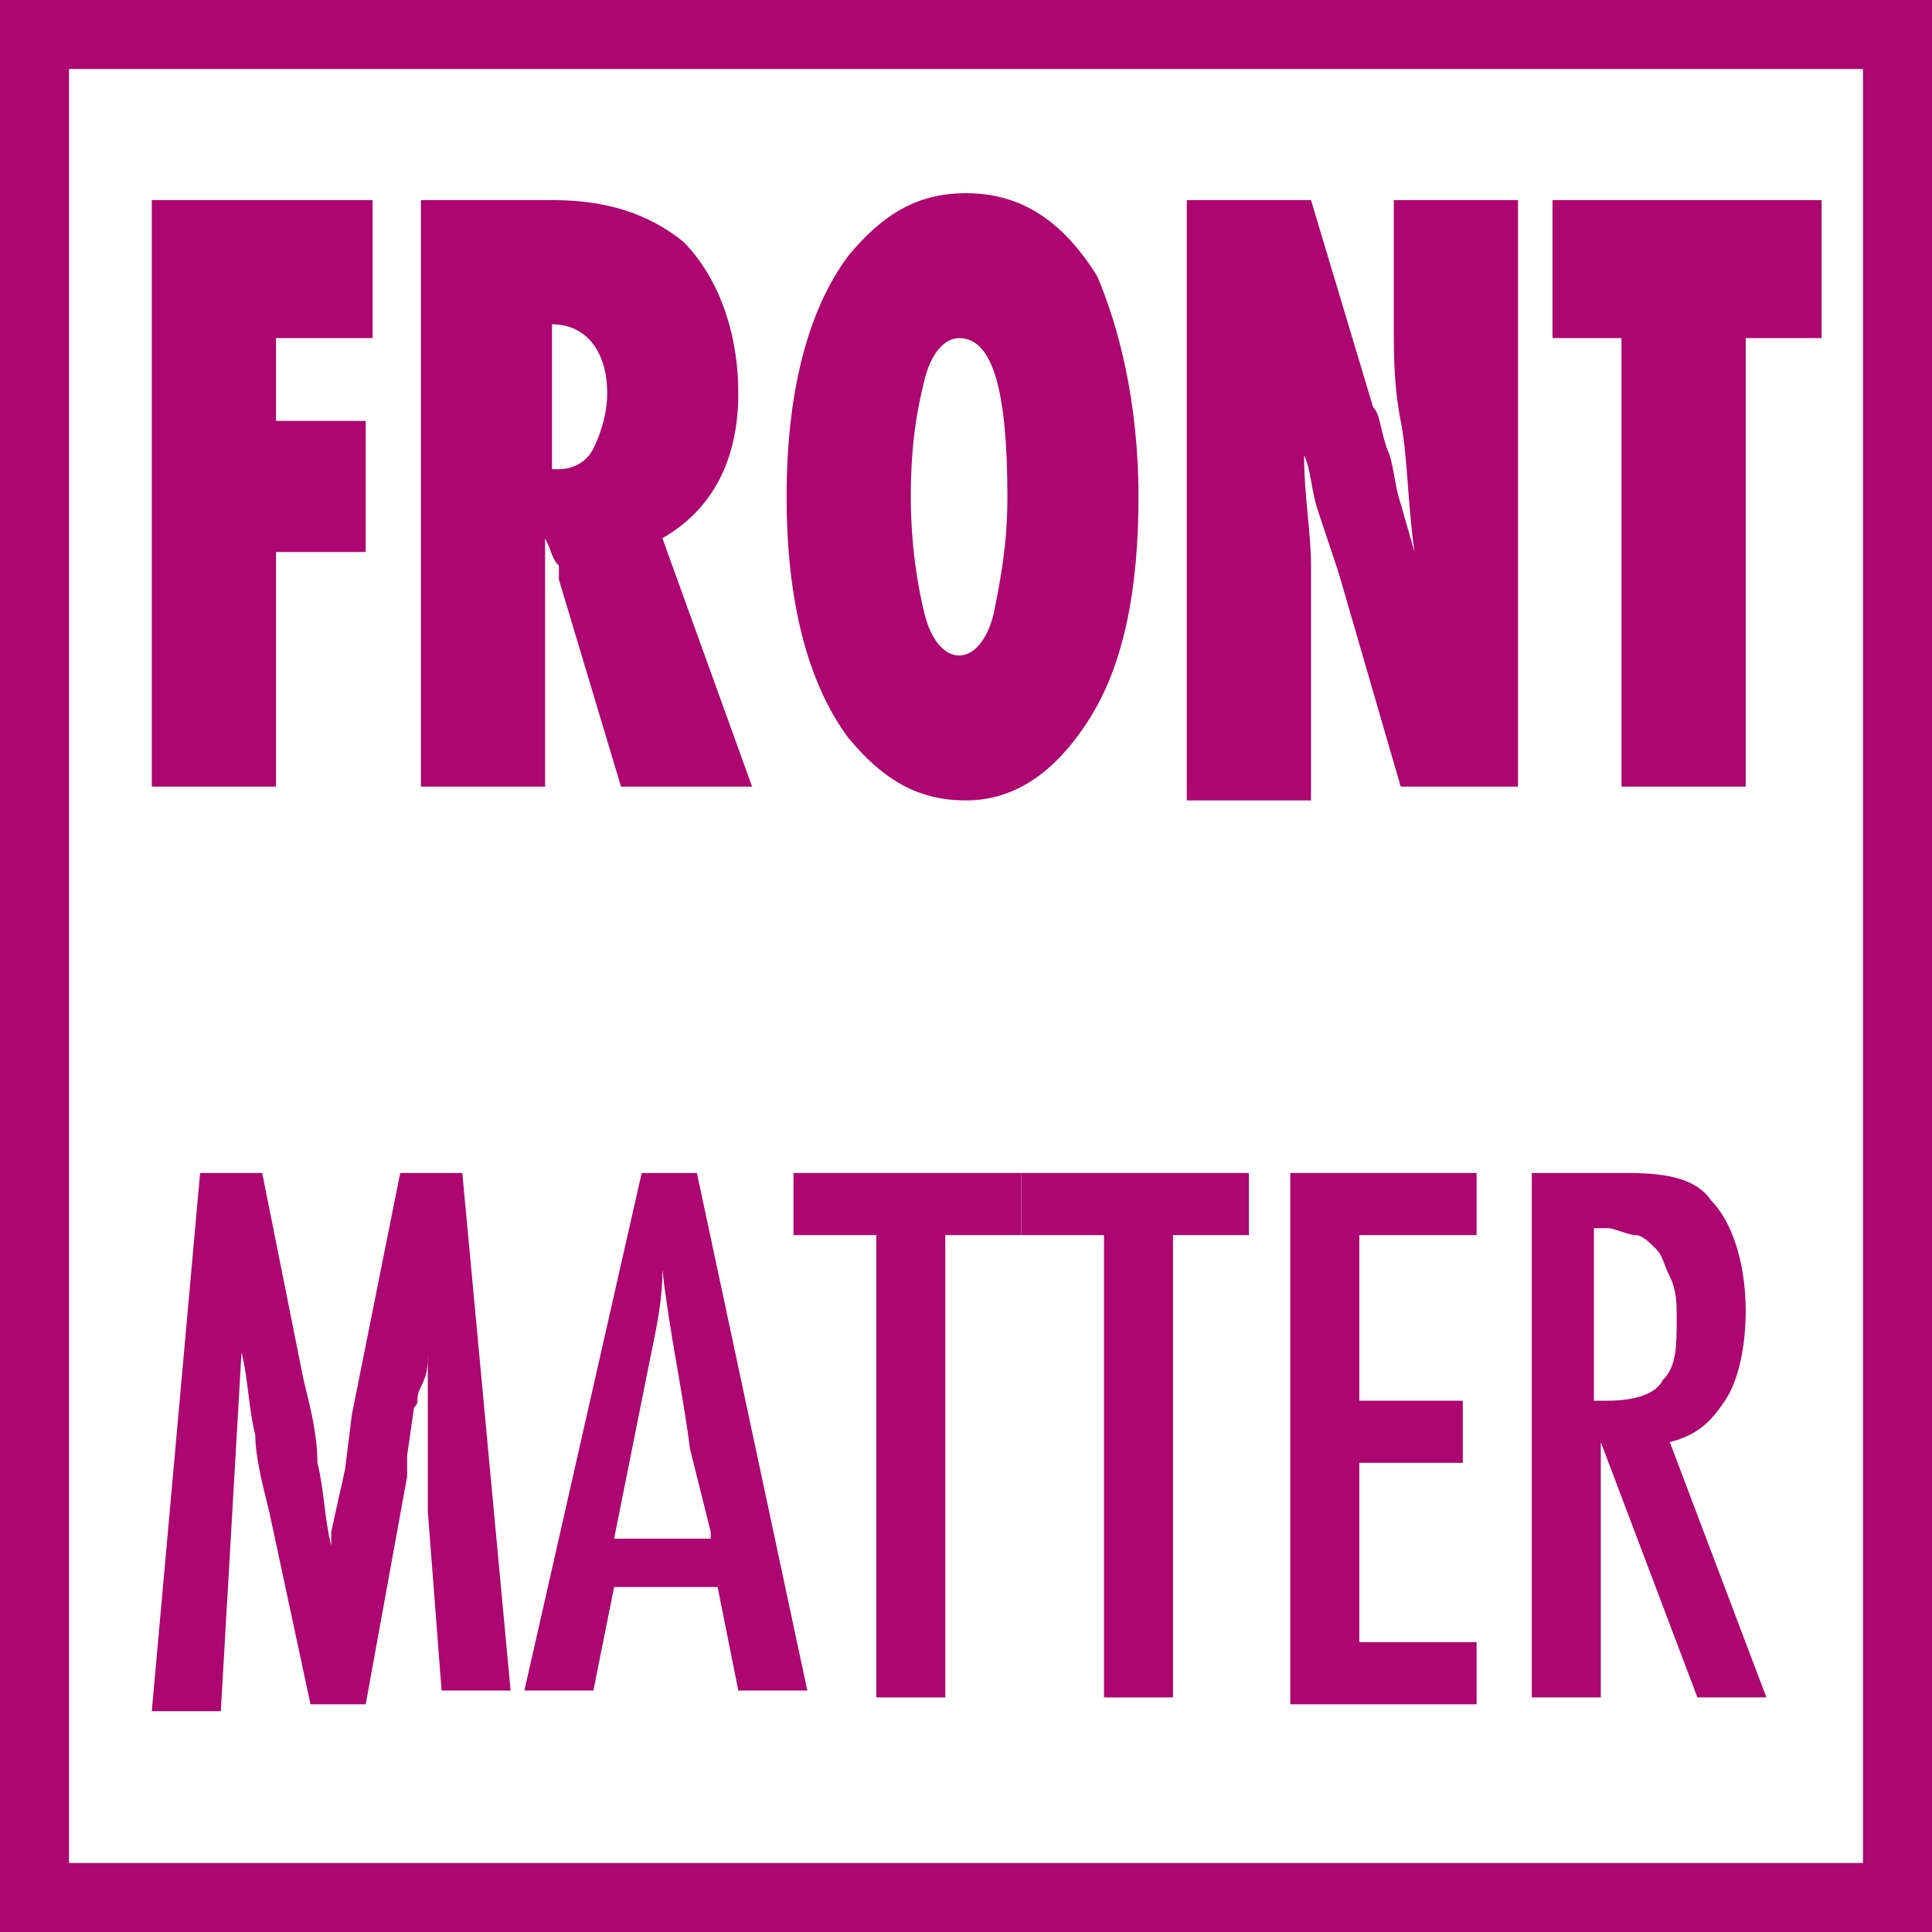
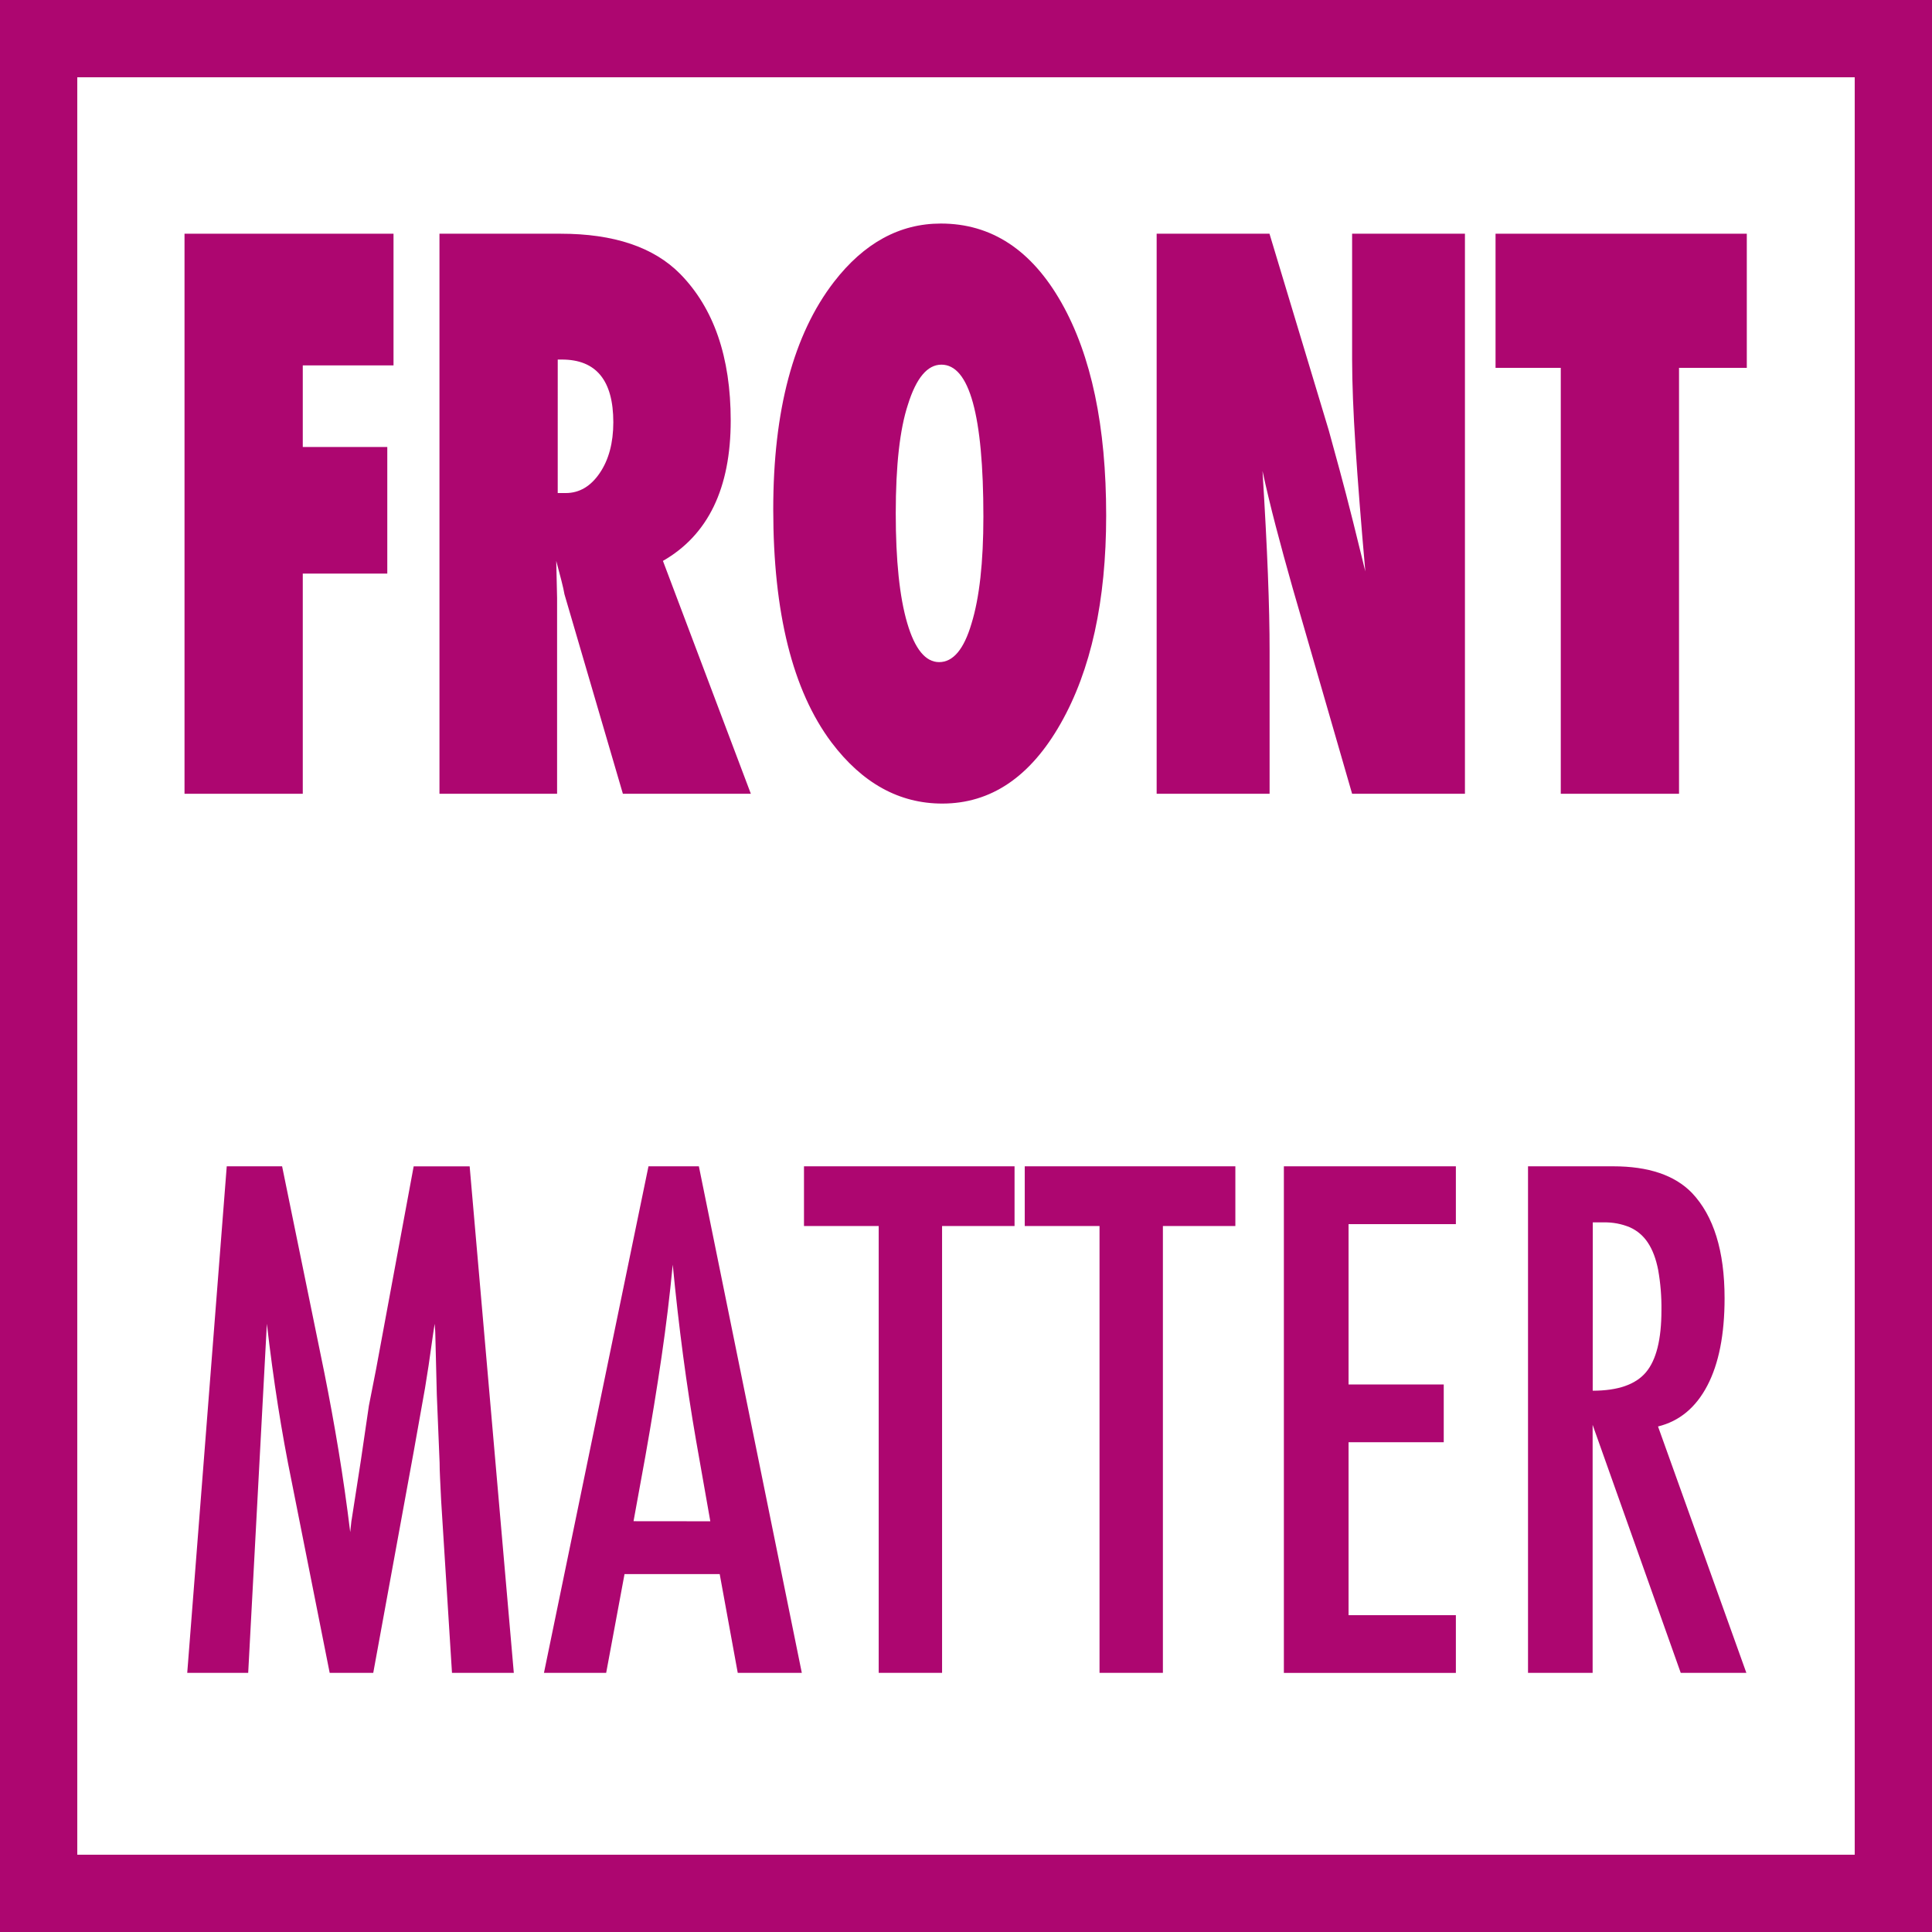
- <svg xmlns="http://www.w3.org/2000/svg" version="1.1" id="Layer_1" x="0px" y="0px" viewBox="0 0 28 28" style="color:#ad0670" xml:space="preserve">
-   <style type="text/css">
- 		.st1 {
- 			fill: none;
- 			stroke: #ad0670;
- 			stroke-width: 2;
- 			stroke-miterlimit: 10;
- 		}
- 	</style>
-   <g class="st0">
-     <path fill="currentcolor" d="M4,11.4H2.2V2.9h3.2v2H4v1.2h1.3V8H4V11.4z" />
-     <path fill="currentcolor" d="M10.9,11.4H9l-0.9-3c0-0.1,0-0.1,0-0.2C8,8.1,8,8,7.9,7.8l0,0.6v3H6.1V2.9H8c0.8,0,1.4,0.2,1.9,0.6   c0.5,0.5,0.8,1.3,0.8,2.2c0,1-0.4,1.7-1.1,2.1L10.9,11.4z M8,6.8h0.1c0.2,0,0.4-0.1,0.5-0.3C8.7,6.3,8.8,6,8.8,5.7   c0-0.6-0.3-1-0.8-1H8V6.8z" />
-     <path fill="currentcolor" d="M16.5,7.2c0,1.3-0.2,2.4-0.7,3.2c-0.5,0.8-1.1,1.2-1.8,1.2c-0.7,0-1.2-0.3-1.7-0.9c-0.6-0.8-0.9-2-0.9-3.5   c0-1.5,0.3-2.7,0.9-3.5c0.5-0.6,1-0.9,1.7-0.9c0.8,0,1.4,0.4,1.9,1.2C16.2,4.7,16.5,5.8,16.5,7.2z M14.6,7.2c0-1.5-0.2-2.3-0.7-2.3   c-0.2,0-0.4,0.2-0.5,0.6c-0.1,0.4-0.2,0.9-0.2,1.7c0,0.7,0.1,1.3,0.2,1.7c0.1,0.4,0.3,0.6,0.5,0.6c0.2,0,0.4-0.2,0.5-0.6   C14.5,8.4,14.6,7.9,14.6,7.2z" />
-     <path fill="currentcolor" d="M17.2,11.4V2.9H19l0.9,3C20,6,20,6.2,20.1,6.5c0.1,0.2,0.1,0.5,0.2,0.8L20.5,8c-0.1-0.7-0.1-1.4-0.2-1.9s-0.1-1-0.1-1.3   V2.9H22v8.5h-1.7l-0.9-3.1c-0.1-0.3-0.2-0.6-0.3-0.9s-0.1-0.6-0.2-0.8c0,0.6,0.1,1.1,0.1,1.6c0,0.4,0,0.8,0,1.2v2.2H17.2z" />
-     <path fill="currentcolor" d="M25.3,11.4h-1.8V4.9h-1v-2h3.9v2h-1.1V11.4z" />
-   </g>
-   <rect class="st1" width="28" height="28" />
-   <g class="st0">
-     <path fill="currentcolor" d="M2.9,17h0.9L4.4,20c0.1,0.4,0.2,0.8,0.2,1.2c0.1,0.4,0.1,0.8,0.2,1.2c0-0.1,0-0.1,0-0.1c0,0,0-0.1,0-0.1L5,21.3l0.1-0.8   L5.2,20l0.6-3h0.9l0.7,7.5h-1l-0.2-2.6c0-0.1,0-0.2,0-0.3s0-0.2,0-0.2l0-1l0-0.9c0,0,0,0,0,0c0,0,0,0,0-0.1l0,0.2   c0,0.2,0,0.3-0.1,0.5s0,0.2-0.1,0.3l-0.1,0.7l0,0.3l-0.6,3.3H4.5l-0.6-2.8c-0.1-0.4-0.2-0.8-0.2-1.1c-0.1-0.4-0.1-0.8-0.2-1.2   l-0.3,5.2h-1L2.9,17z" />
-     <path fill="currentcolor" d="M9.3,17h0.8l1.6,7.5h-1L10.4,23H8.9l-0.3,1.5h-1L9.3,17z M10.3,22.2L10,21c-0.1-0.8-0.3-1.7-0.4-2.6c0,0.5-0.1,0.9-0.2,1.4   c-0.1,0.5-0.2,1-0.3,1.5l-0.2,1H10.3z" />
-     <path fill="currentcolor" d="M11.5,17h3.3v0.9h-1.1v6.7h-1v-6.7h-1.2V17z" />
-     <path fill="currentcolor" d="M14.8,17h3.3v0.9H17v6.7h-1v-6.7h-1.2V17z" />
-     <path fill="currentcolor" d="M18.7,17h2.7v0.9h-1.7v2.4h1.5v0.9h-1.5v2.6h1.7v0.9h-2.7V17z" />
-     <path fill="currentcolor" d="M22.3,17h1.3c0.6,0,1,0.1,1.2,0.4c0.3,0.3,0.5,0.9,0.5,1.6c0,0.5-0.1,1-0.3,1.3c-0.2,0.3-0.4,0.5-0.8,0.6l1.4,3.7h-1   l-1.4-3.7v3.7h-1V17z M23.3,20.3c0.4,0,0.7-0.1,0.8-0.3c0.2-0.2,0.2-0.5,0.2-0.9c0-0.2,0-0.4-0.1-0.6s-0.1-0.3-0.2-0.4   s-0.2-0.2-0.3-0.2c-0.1,0-0.3-0.1-0.4-0.1h-0.2V20.3z" />
-   </g>
+ <svg xmlns="http://www.w3.org/2000/svg" id="Layer_1" data-name="Layer 1" viewBox="0 0 1249.98 1249.98">
+   <rect x="25" y="25" width="1199.98" height="1199.98" style="fill:none;stroke:#AD0670;stroke-miterlimit:10;stroke-width:50px" />
+   <path d="M171.89,489.56H95.38V127.21H230.6V212.4H171.89v52.8h54.68v81.91H171.89Z" transform="translate(24 24)" style="fill:#AD0670" />
+   <path d="M461.79,489.56H379l-37.8-129.08c-.37-2.18-1-5.08-1.93-8.68s-2.05-7.9-3.39-12.91l.55,23.94V489.56H260.33V127.21h78.34q51.75,0,77.43,26.05,32.65,33.32,32.66,94.81,0,65.71-43.85,90.82ZM336.84,295H342q13.21,0,22-12.91t8.81-32.86q0-40.59-33.21-40.6h-2.75Z" transform="translate(24 24)" style="fill:#AD0670" />
+   <path d="M691.68,309.56q0,82.85-29.54,134.71-29.35,51.63-76.51,51.63-41.82,0-71.74-39.66Q476.29,406,476.28,305.57q0-96.23,39.26-147.15,29.18-37.78,69.18-37.79,49,0,78,51.17T691.68,309.56Zm-79.44.7q0-98.32-27.16-98.33-13.58,0-21.65,25.81-7.89,23.94-7.89,70.41,0,45.77,7.43,71t20.65,25.23q13.57,0,20.91-24.88Q612.24,354.62,612.24,310.26Z" transform="translate(24 24)" style="fill:#AD0670" />
+   <path d="M724.34,489.56V127.21h73l38.35,127.2q3.1,11.27,7.06,25.81t8.72,33.56l7.88,31.92Q855.17,298.52,853,265t-2.2-56.33V127.21h73V489.56h-73l-38.53-133.3q-6.06-21.35-10.92-40t-8.53-35.56q2.38,38.26,3.49,66.65t1.1,49.76v92.46Z" transform="translate(24 24)" style="fill:#AD0670" />
+   <path d="M1062.31,489.56H985.8V214H943.6V127.21h162.56V214h-43.85Z" transform="translate(24 24)" style="fill:#AD0670" />
+   <path d="M122.7,730.59h35.82l27.36,133.72q5,25.05,9.16,50.2t7.55,52.74q.39-3.6.6-5.62a25.33,25.33,0,0,1,.4-2.87l5.84-37.56,5.23-35.66L219.29,862l24.35-131.39h36.22l28.57,327.72h-40l-7-111.22q-.41-8.49-.71-14.64c-.2-4.11-.3-7.5-.3-10.19l-1.81-43.94-1-40.33c0-.28,0-.88-.1-1.8s-.17-2.16-.3-3.72l-1,6.58q-1.61,11.69-2.91,20.38t-2.32,14.65L245.65,904l-2,11.25-26.16,143.06H189.3L164.75,934.78q-5-24.4-8.95-49.56t-7.14-52.75l-12.08,225.84H97.14Z" transform="translate(24 24)" style="fill:#AD0670" />
+   <path d="M395.56,730.59h32.6l66.6,327.72H453.31l-11.67-63.89H380.06l-11.87,63.89H327.94Zm40,229.66L426.35,908q-9.27-53.28-15.1-113.77Q408.43,823.78,404,854t-10.46,64.2l-7.65,42Z" transform="translate(24 24)" style="fill:#AD0670" />
+   <path d="M496.17,730.59H632.4v38.63H585.51v289.09h-41V769.22H496.17Z" transform="translate(24 24)" style="fill:#AD0670" />
+   <path d="M639,730.59H775.26v38.63H728.38v289.09h-41V769.22H639Z" transform="translate(24 24)" style="fill:#AD0670" />
+   <path d="M806.65,730.59H917.93V768H848.5V871.74h61.58V909.1H848.5V1021h69.43v37.35H806.65Z" transform="translate(24 24)" style="fill:#AD0670" />
+   <path d="M964.61,730.59h55.13q34.21,0,50.91,17.19,21.13,22.29,21.13,68.14,0,35.24-11.16,56.56t-31.9,26.43l57.15,159.4h-42.46l-57-160.46v160.46H964.61Zm41.85,145.18q24.35,0,34.41-11.88t10.06-40.12a138.46,138.46,0,0,0-2.11-26.11q-2.11-10.81-6.64-17.61a27.08,27.08,0,0,0-11.67-10,41.58,41.58,0,0,0-17-3.18h-7Z" transform="translate(24 24)" style="fill:#AD0670" />
</svg>
